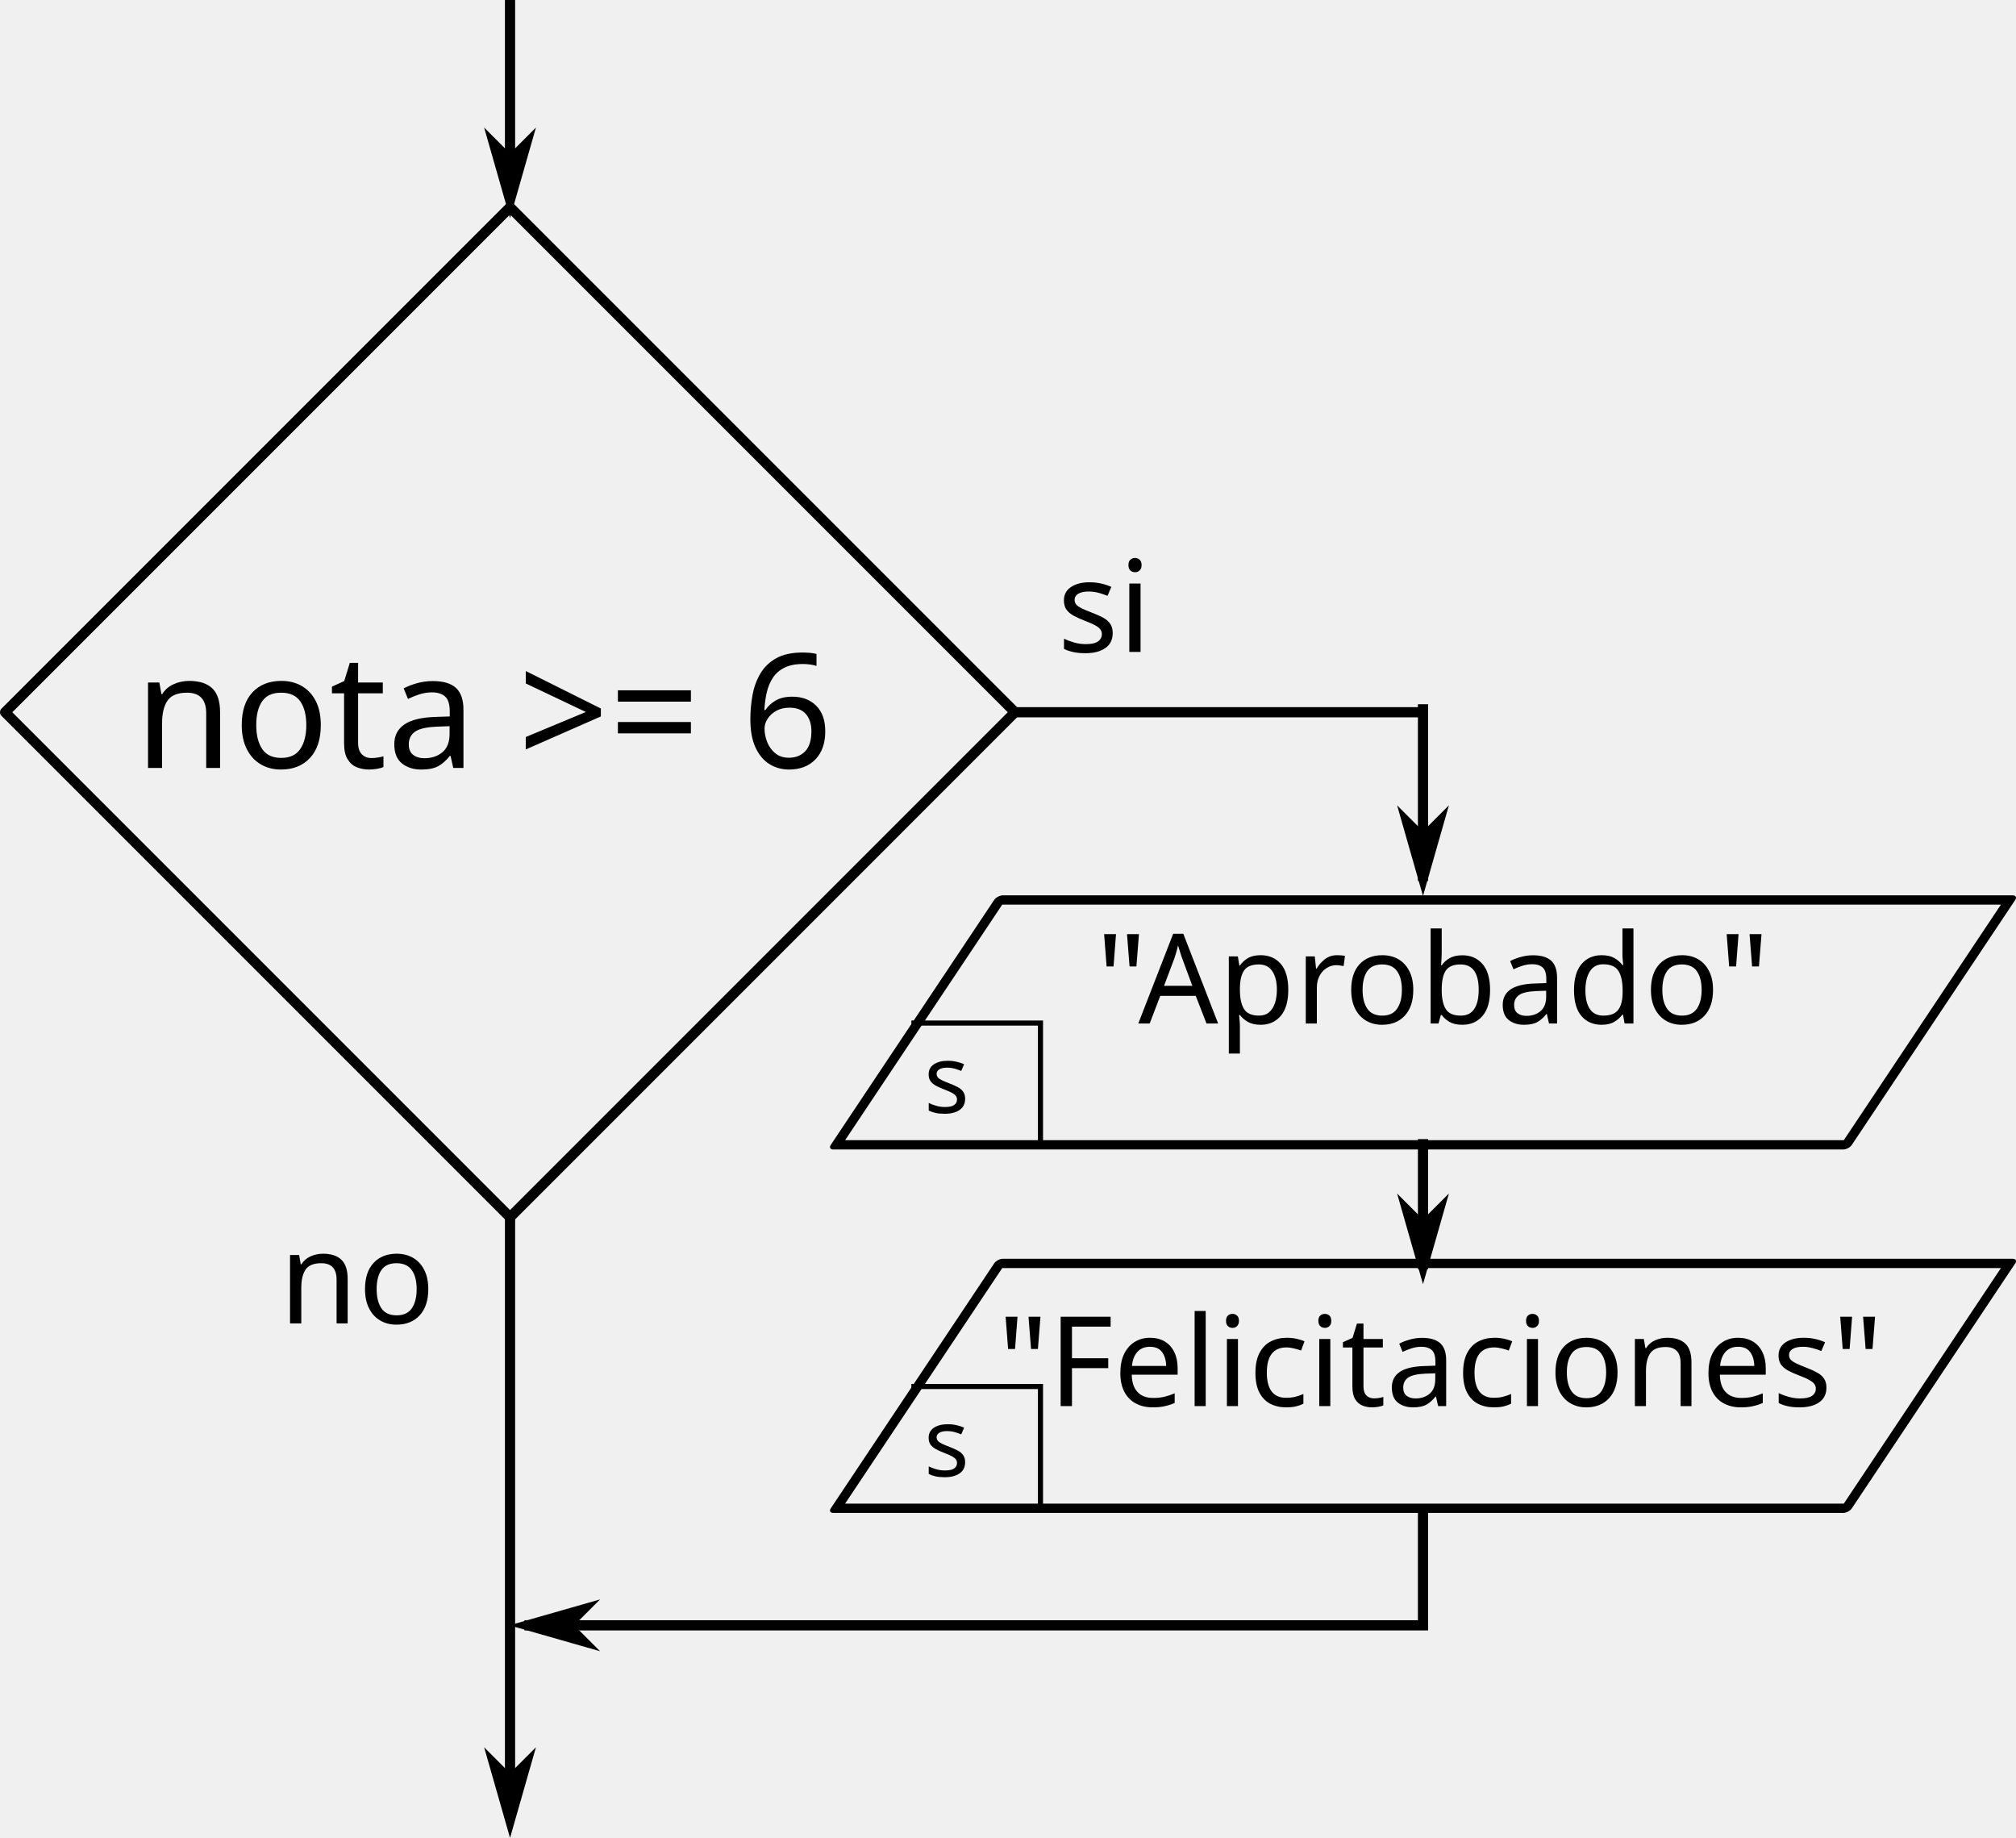
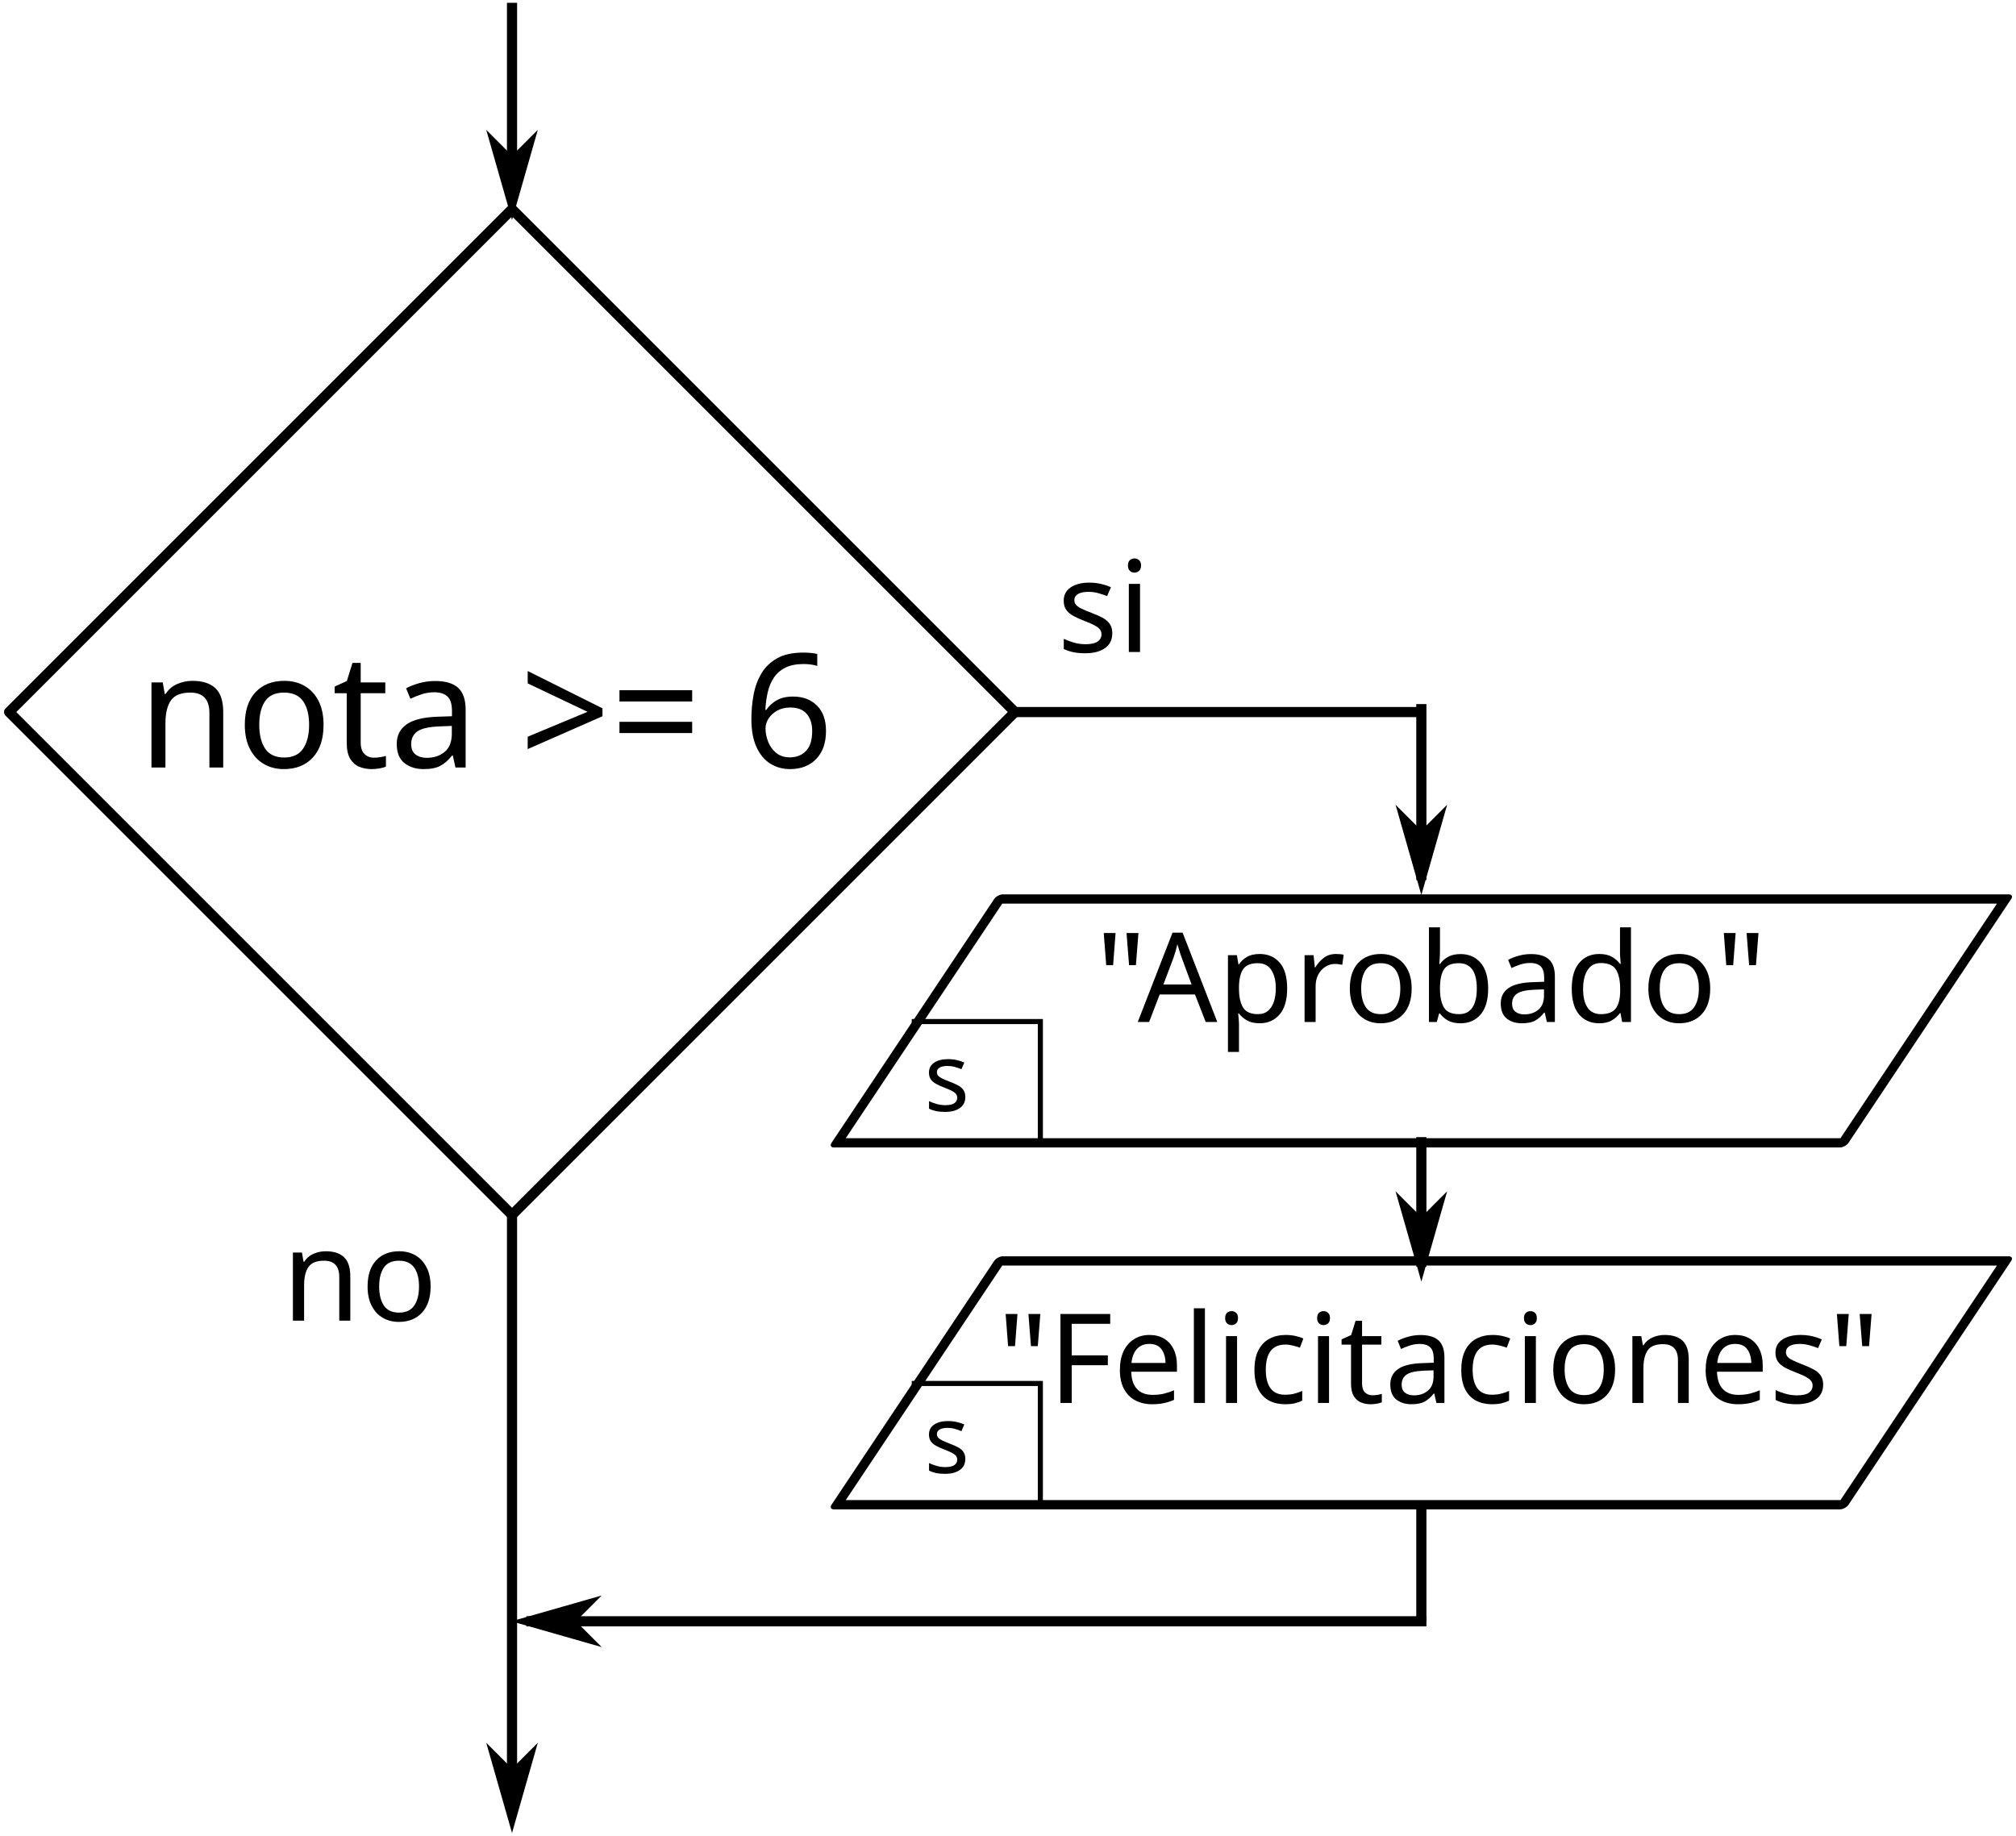
- <svg xmlns="http://www.w3.org/2000/svg" width="111.552mm" height="101.688mm" viewBox="0 0 395.265 360.31" id="svg2" version="1.1">
+ <svg xmlns="http://www.w3.org/2000/svg" width="112mm" height="102mm" viewBox="0 0 396.85 361.417" id="svg2" version="1.1">
  <defs id="defs4">
    <marker style="overflow:visible" id="marker4615" refX="0" refY="0" orient="auto">
      <path transform="matrix(-0.4,0,0,-0.4,-4,0)" style="fill:#000000;fill-opacity:1;fill-rule:evenodd;stroke:#000000;stroke-width:1pt;stroke-opacity:1" d="M 0,0 5,-5 -12.5,0 5,5 Z" id="path4617" />
    </marker>
    <marker orient="auto" refY="0" refX="0" id="marker4517" style="overflow:visible">
      <path id="path4519" d="M 0,0 5,-5 -12.5,0 5,5 Z" style="fill:#000000;fill-opacity:1;fill-rule:evenodd;stroke:#000000;stroke-width:1pt;stroke-opacity:1" transform="matrix(-0.4,0,0,-0.4,-4,0)" />
    </marker>
    <marker style="overflow:visible" id="marker4477" refX="0" refY="0" orient="auto">
      <path transform="matrix(-0.4,0,0,-0.4,-4,0)" style="fill:#000000;fill-opacity:1;fill-rule:evenodd;stroke:#000000;stroke-width:1pt;stroke-opacity:1" d="M 0,0 5,-5 -12.5,0 5,5 Z" id="path4479" />
    </marker>
    <marker orient="auto" refY="0" refX="0" id="Arrow1Mend" style="overflow:visible">
      <path id="path4165" d="M 0,0 5,-5 -12.5,0 5,5 Z" style="fill:#000000;fill-opacity:1;fill-rule:evenodd;stroke:#000000;stroke-width:1pt;stroke-opacity:1" transform="matrix(-0.4,0,0,-0.4,-4,0)" />
    </marker>
  </defs>
-   <g id="layer1" transform="translate(-139.5274,-354.829)">
+   <g id="layer1" transform="translate(-138.7344,-354.2754)">
+     <rect style="fill:#ffffff;stroke:none;stroke-width:1.772;-inkscape-stroke:none" id="rect1" width="396.85" height="361.417" x="138.734" y="354.275" />
    <rect style="color:#000000;clip-rule:nonzero;display:inline;overflow:visible;visibility:visible;opacity:1;isolation:auto;mix-blend-mode:normal;color-interpolation:sRGB;color-interpolation-filters:linearRGB;solid-color:#000000;solid-opacity:1;fill:none;fill-opacity:1;fill-rule:nonzero;stroke:#000000;stroke-width:2;stroke-linecap:square;stroke-linejoin:round;stroke-miterlimit:4;stroke-dasharray:none;stroke-dashoffset:0;stroke-opacity:1;marker:none;marker-start:none;marker-mid:none;color-rendering:auto;image-rendering:auto;shape-rendering:auto;text-rendering:auto;enable-background:accumulate" id="rect3336" width="140.007" height="140.007" x="-250.266" y="449.002" transform="rotate(-45)" />
    <path style="fill:none;fill-rule:evenodd;stroke:#000000;stroke-width:2;stroke-linecap:butt;stroke-linejoin:miter;stroke-miterlimit:4;stroke-dasharray:none;stroke-opacity:1;marker-end:url(#marker4477)" d="m 239.527,354.829 v 38.836" id="path4138" />
    <path id="path4140" d="M 239.527,593.457 V 711.198" style="fill:none;fill-rule:evenodd;stroke:#000000;stroke-width:2;stroke-linecap:butt;stroke-linejoin:miter;stroke-miterlimit:4;stroke-dasharray:none;stroke-opacity:1;marker-end:url(#marker4517)" />
    <path id="path4142" d="m 338.527,494.457 h 80" style="fill:none;fill-rule:evenodd;stroke:#000000;stroke-width:2;stroke-linecap:butt;stroke-linejoin:miter;stroke-miterlimit:4;stroke-dasharray:none;stroke-opacity:1" />
    <path id="path4144" d="m 418.527,493.886 v 32.651" style="fill:none;fill-rule:evenodd;stroke:#000000;stroke-width:2;stroke-linecap:square;stroke-linejoin:miter;stroke-miterlimit:4;stroke-dasharray:none;stroke-opacity:1;marker-end:url(#marker4615)" />
    <path id="path4148" d="M 418.527,673.457 V 650.901" style="fill:none;fill-rule:evenodd;stroke:#000000;stroke-width:2;stroke-linecap:butt;stroke-linejoin:miter;stroke-miterlimit:4;stroke-dasharray:none;stroke-opacity:1" />
    <path style="fill:none;fill-rule:evenodd;stroke:#000000;stroke-width:2;stroke-linecap:square;stroke-linejoin:miter;stroke-miterlimit:4;stroke-dasharray:none;stroke-opacity:1;marker-end:url(#Arrow1Mend)" d="m 418.527,673.457 h -175.18" id="path4150" />
    <text xml:space="preserve" style="font-style:normal;font-variant:normal;font-weight:500;font-stretch:normal;font-size:31.25px;line-height:0%;font-family:'CMU Typewriter Text Variable Width';-inkscape-font-specification:'CMU Typewriter Text Variable Width, Medium';font-variant-ligatures:normal;font-variant-caps:normal;font-variant-numeric:normal;font-feature-settings:normal;text-align:start;letter-spacing:0px;word-spacing:0px;writing-mode:lr-tb;text-anchor:start;fill:#000000;fill-opacity:1;stroke:none;stroke-width:1px;stroke-linecap:butt;stroke-linejoin:miter;stroke-opacity:1" x="165.896" y="505.375" id="text4563">
      <tspan id="tspan4565" x="165.896" y="505.375" style="font-style:normal;font-variant:normal;font-weight:500;font-stretch:normal;font-size:31.25px;line-height:1.25;font-family:'CMU Typewriter Text Variable Width';-inkscape-font-specification:'CMU Typewriter Text Variable Width, Medium';font-variant-ligatures:normal;font-variant-caps:normal;font-variant-numeric:normal;font-feature-settings:normal;text-align:start;writing-mode:lr-tb;text-anchor:start">nota &gt;= 6</tspan>
    </text>
    <text xml:space="preserve" style="font-style:normal;font-weight:normal;font-size:25px;line-height:0%;font-family:sans-serif;letter-spacing:0px;word-spacing:0px;fill:#000000;fill-opacity:1;stroke:none;stroke-width:1px;stroke-linecap:butt;stroke-linejoin:miter;stroke-opacity:1" x="346.843" y="482.632" id="text6080">
      <tspan id="tspan6082" x="346.843" y="482.632" style="font-size:25px;line-height:1.25;font-family:sans-serif">si</tspan>
    </text>
    <text id="text6084" y="614.264" x="194.268" style="font-style:normal;font-weight:normal;font-size:25px;line-height:0%;font-family:sans-serif;letter-spacing:0px;word-spacing:0px;fill:#000000;fill-opacity:1;stroke:none;stroke-width:1px;stroke-linecap:butt;stroke-linejoin:miter;stroke-opacity:1" xml:space="preserve">
      <tspan y="614.264" x="194.268" id="tspan6086" style="font-size:25px;line-height:1.25;font-family:sans-serif">no</tspan>
    </text>
    <rect style="color:#000000;clip-rule:nonzero;display:inline;overflow:visible;visibility:visible;opacity:1;isolation:auto;mix-blend-mode:normal;color-interpolation:sRGB;color-interpolation-filters:linearRGB;solid-color:#000000;solid-opacity:1;fill:none;fill-opacity:1;fill-rule:nonzero;stroke:#000000;stroke-width:2.193;stroke-linecap:square;stroke-linejoin:round;stroke-miterlimit:4;stroke-dasharray:none;stroke-dashoffset:0;stroke-opacity:1;color-rendering:auto;image-rendering:auto;shape-rendering:auto;text-rendering:auto;enable-background:accumulate" id="rect3336-3" width="198" height="57.701" x="737.48" y="724.277" transform="matrix(1,0,-0.5549553,0.8318802,0,0)" />
    <path style="fill:none;fill-rule:evenodd;stroke:#000000;stroke-width:1px;stroke-linecap:butt;stroke-linejoin:miter;stroke-opacity:1" d="m 318.213,626.638 h 25.316 v 23.206" id="path3404" />
    <text xml:space="preserve" style="font-style:normal;font-weight:normal;font-size:12px;line-height:0%;font-family:sans-serif;letter-spacing:0px;word-spacing:0px;fill:#000000;fill-opacity:1;stroke:none;stroke-width:1px;stroke-linecap:butt;stroke-linejoin:miter;stroke-opacity:1" x="320.65" y="644.239" id="text3408">
      <tspan id="tspan3410" x="320.65" y="644.239" style="font-size:18.691px;line-height:1.25;stroke-width:1px">s</tspan>
    </text>
    <text id="text112" y="630.474" x="328.722" style="font-style:normal;font-variant:normal;font-weight:500;font-stretch:normal;font-size:24.529px;line-height:0%;font-family:'CMU Typewriter Text Variable Width';-inkscape-font-specification:'CMU Typewriter Text Variable Width, Medium';font-variant-ligatures:normal;font-variant-caps:normal;font-variant-numeric:normal;font-feature-settings:normal;text-align:start;letter-spacing:0px;word-spacing:0px;writing-mode:lr-tb;text-anchor:start;fill:#000000;fill-opacity:1;stroke:none;stroke-width:1px;stroke-linecap:butt;stroke-linejoin:miter;stroke-opacity:1" xml:space="preserve">
      <tspan style="font-style:normal;font-variant:normal;font-weight:500;font-stretch:normal;font-size:24.529px;line-height:1.25;font-family:'CMU Typewriter Text Variable Width';-inkscape-font-specification:'CMU Typewriter Text Variable Width, Medium';font-variant-ligatures:normal;font-variant-caps:normal;font-variant-numeric:normal;font-feature-settings:normal;text-align:start;writing-mode:lr-tb;text-anchor:start;stroke-width:1px" y="630.474" x="328.722" id="tspan110"> "Felicitaciones"</tspan>
    </text>
    <rect transform="matrix(1,0,-0.5549553,0.8318802,0,0)" y="638.628" x="689.948" height="57.701" width="198" id="rect133" style="color:#000000;clip-rule:nonzero;display:inline;overflow:visible;visibility:visible;opacity:1;isolation:auto;mix-blend-mode:normal;color-interpolation:sRGB;color-interpolation-filters:linearRGB;solid-color:#000000;solid-opacity:1;fill:none;fill-opacity:1;fill-rule:nonzero;stroke:#000000;stroke-width:2.193;stroke-linecap:square;stroke-linejoin:round;stroke-miterlimit:4;stroke-dasharray:none;stroke-dashoffset:0;stroke-opacity:1;color-rendering:auto;image-rendering:auto;shape-rendering:auto;text-rendering:auto;enable-background:accumulate" />
    <path id="path135" d="m 318.213,555.388 h 25.316 v 23.206" style="fill:none;fill-rule:evenodd;stroke:#000000;stroke-width:1px;stroke-linecap:butt;stroke-linejoin:miter;stroke-opacity:1" />
    <text id="text139" y="572.989" x="320.65" style="font-style:normal;font-weight:normal;font-size:12px;line-height:0%;font-family:sans-serif;letter-spacing:0px;word-spacing:0px;fill:#000000;fill-opacity:1;stroke:none;stroke-width:1px;stroke-linecap:butt;stroke-linejoin:miter;stroke-opacity:1" xml:space="preserve">
      <tspan style="font-size:18.691px;line-height:1.25;stroke-width:1px" y="572.989" x="320.65" id="tspan137">s</tspan>
    </text>
    <path style="fill:none;fill-rule:evenodd;stroke:#000000;stroke-width:2;stroke-linecap:square;stroke-linejoin:miter;stroke-miterlimit:4;stroke-dasharray:none;stroke-opacity:1;marker-end:url(#marker4615)" d="m 418.527,579.14 v 23.501" id="path145" />
    <text xml:space="preserve" style="font-style:normal;font-variant:normal;font-weight:500;font-stretch:normal;font-size:24.529px;line-height:0%;font-family:'CMU Typewriter Text Variable Width';-inkscape-font-specification:'CMU Typewriter Text Variable Width, Medium';font-variant-ligatures:normal;font-variant-caps:normal;font-variant-numeric:normal;font-feature-settings:normal;text-align:start;letter-spacing:0px;word-spacing:0px;writing-mode:lr-tb;text-anchor:start;fill:#000000;fill-opacity:1;stroke:none;stroke-width:1px;stroke-linecap:butt;stroke-linejoin:miter;stroke-opacity:1" x="348.036" y="555.474" id="text149">
      <tspan id="tspan147" x="348.036" y="555.474" style="font-style:normal;font-variant:normal;font-weight:500;font-stretch:normal;font-size:24.529px;line-height:1.25;font-family:'CMU Typewriter Text Variable Width';-inkscape-font-specification:'CMU Typewriter Text Variable Width, Medium';font-variant-ligatures:normal;font-variant-caps:normal;font-variant-numeric:normal;font-feature-settings:normal;text-align:start;writing-mode:lr-tb;text-anchor:start;stroke-width:1px"> "Aprobado"</tspan>
    </text>
  </g>
</svg>
